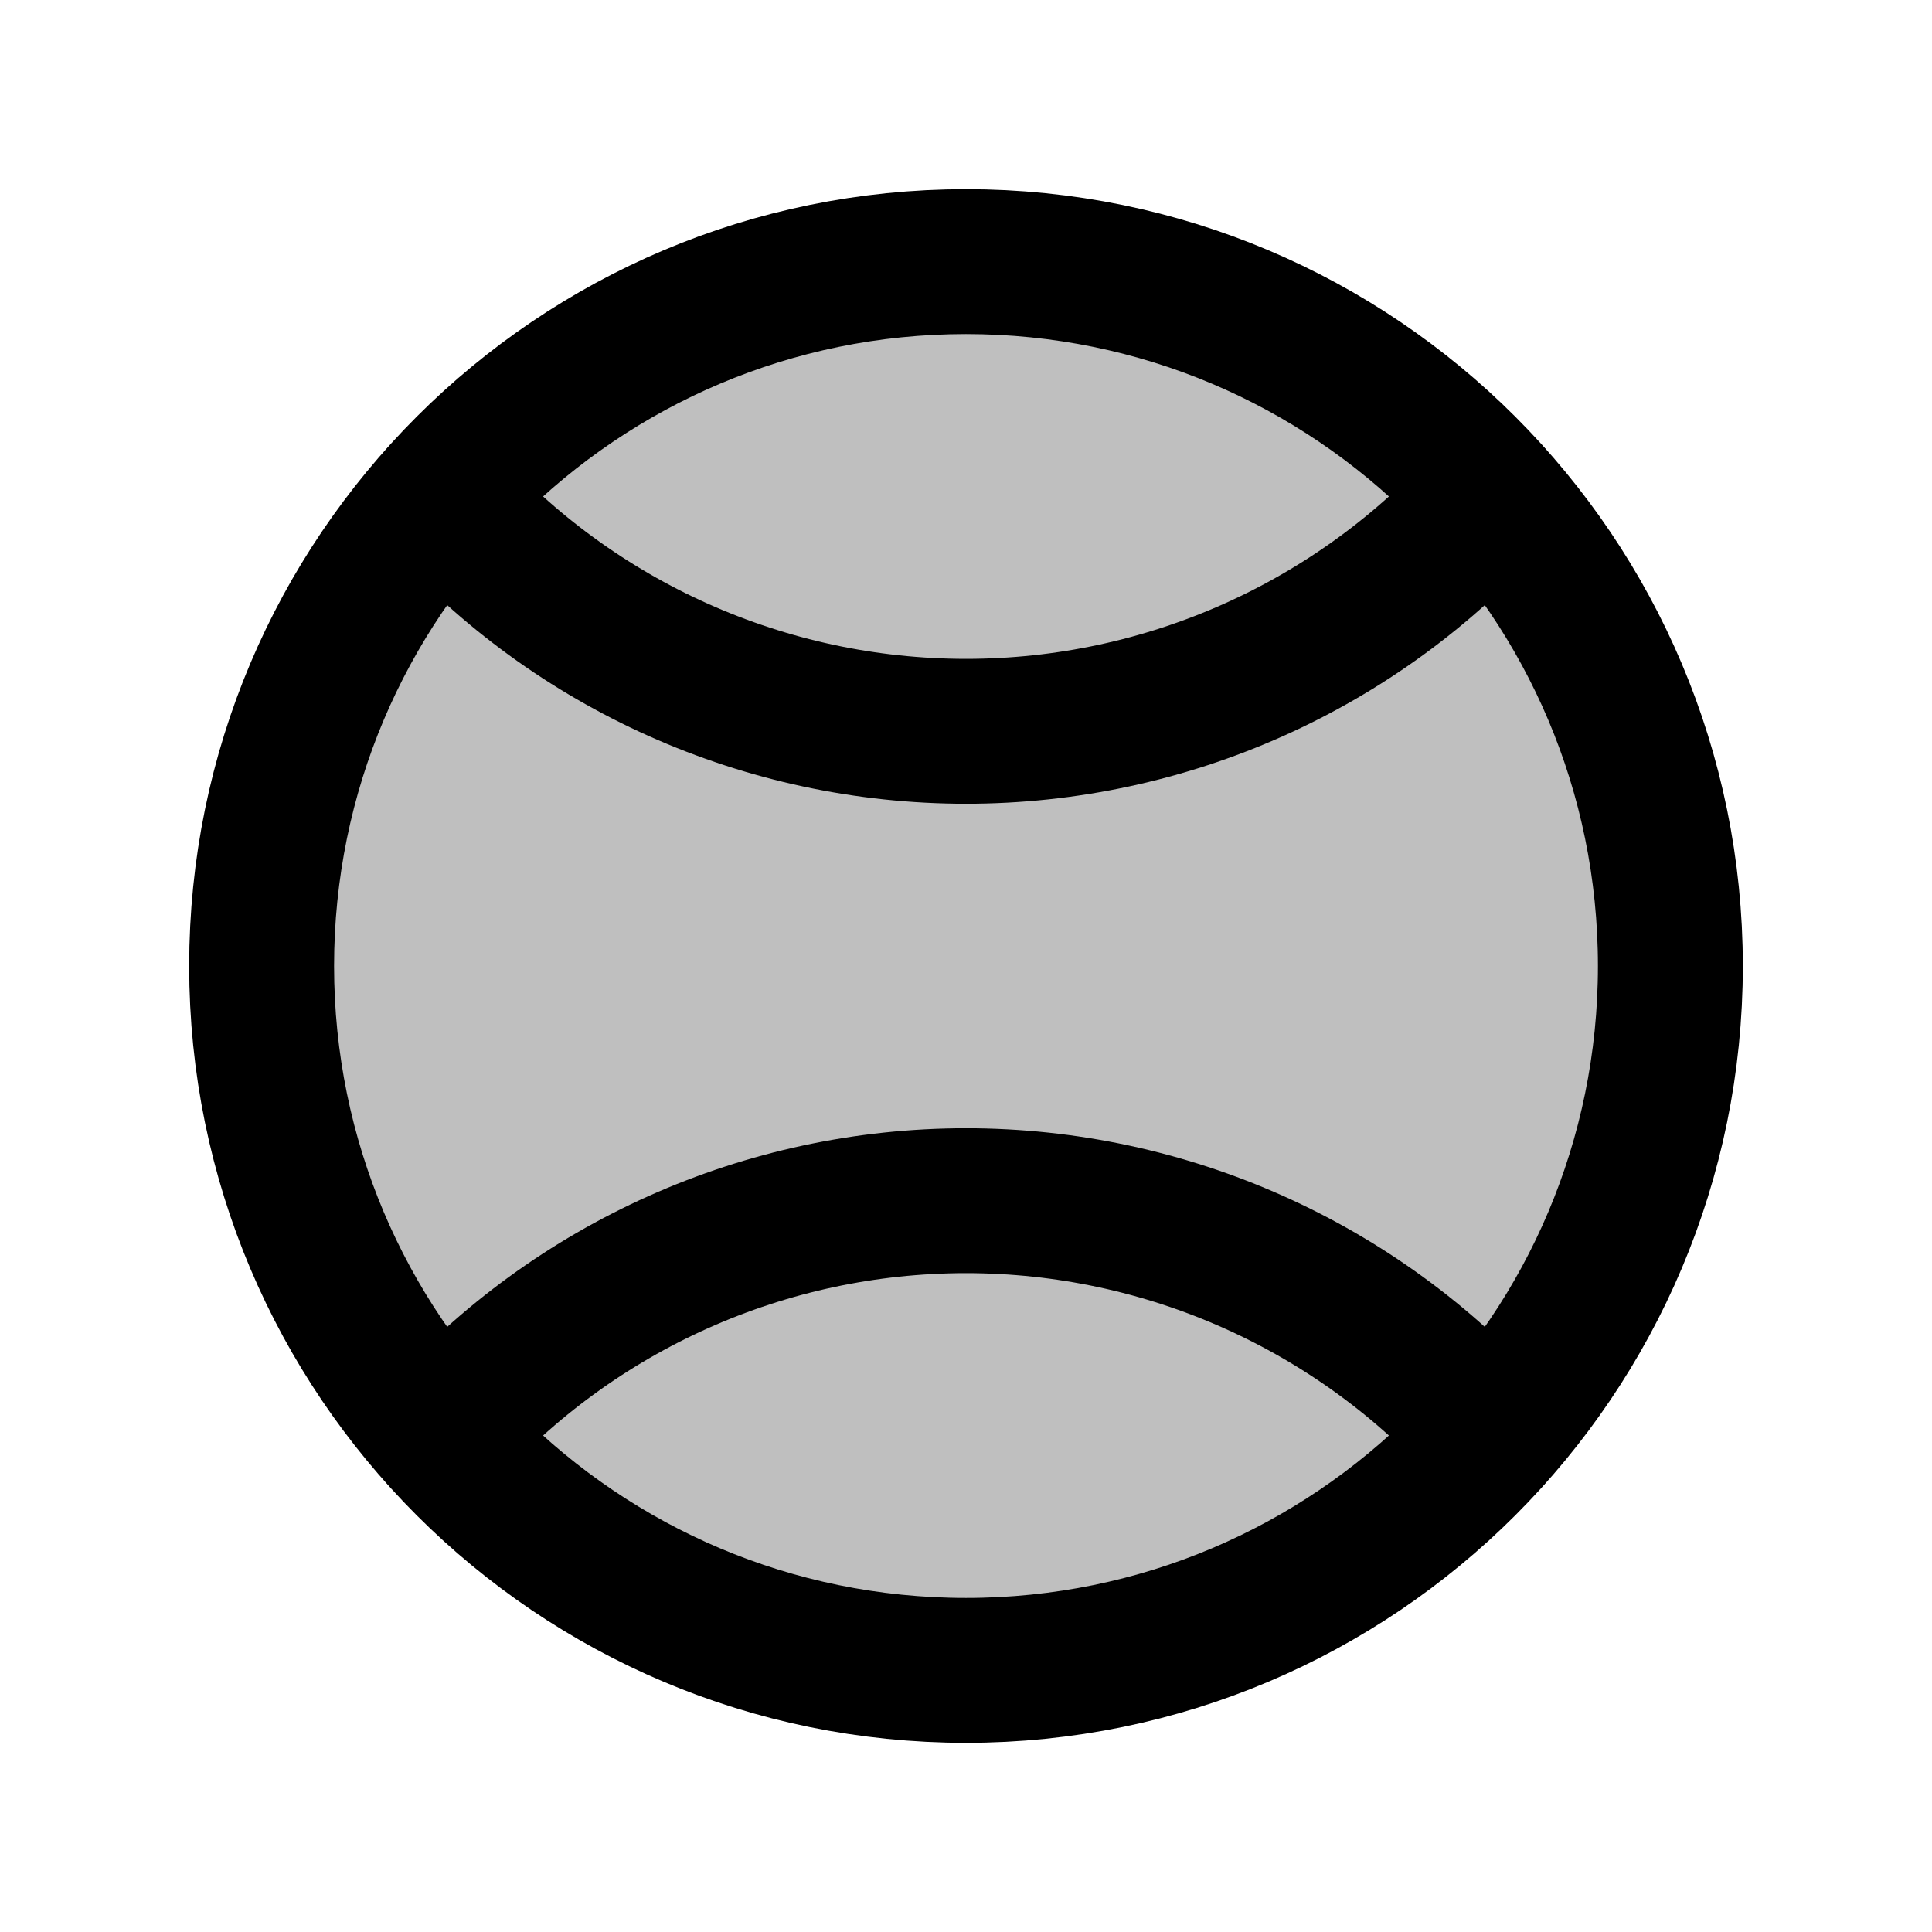
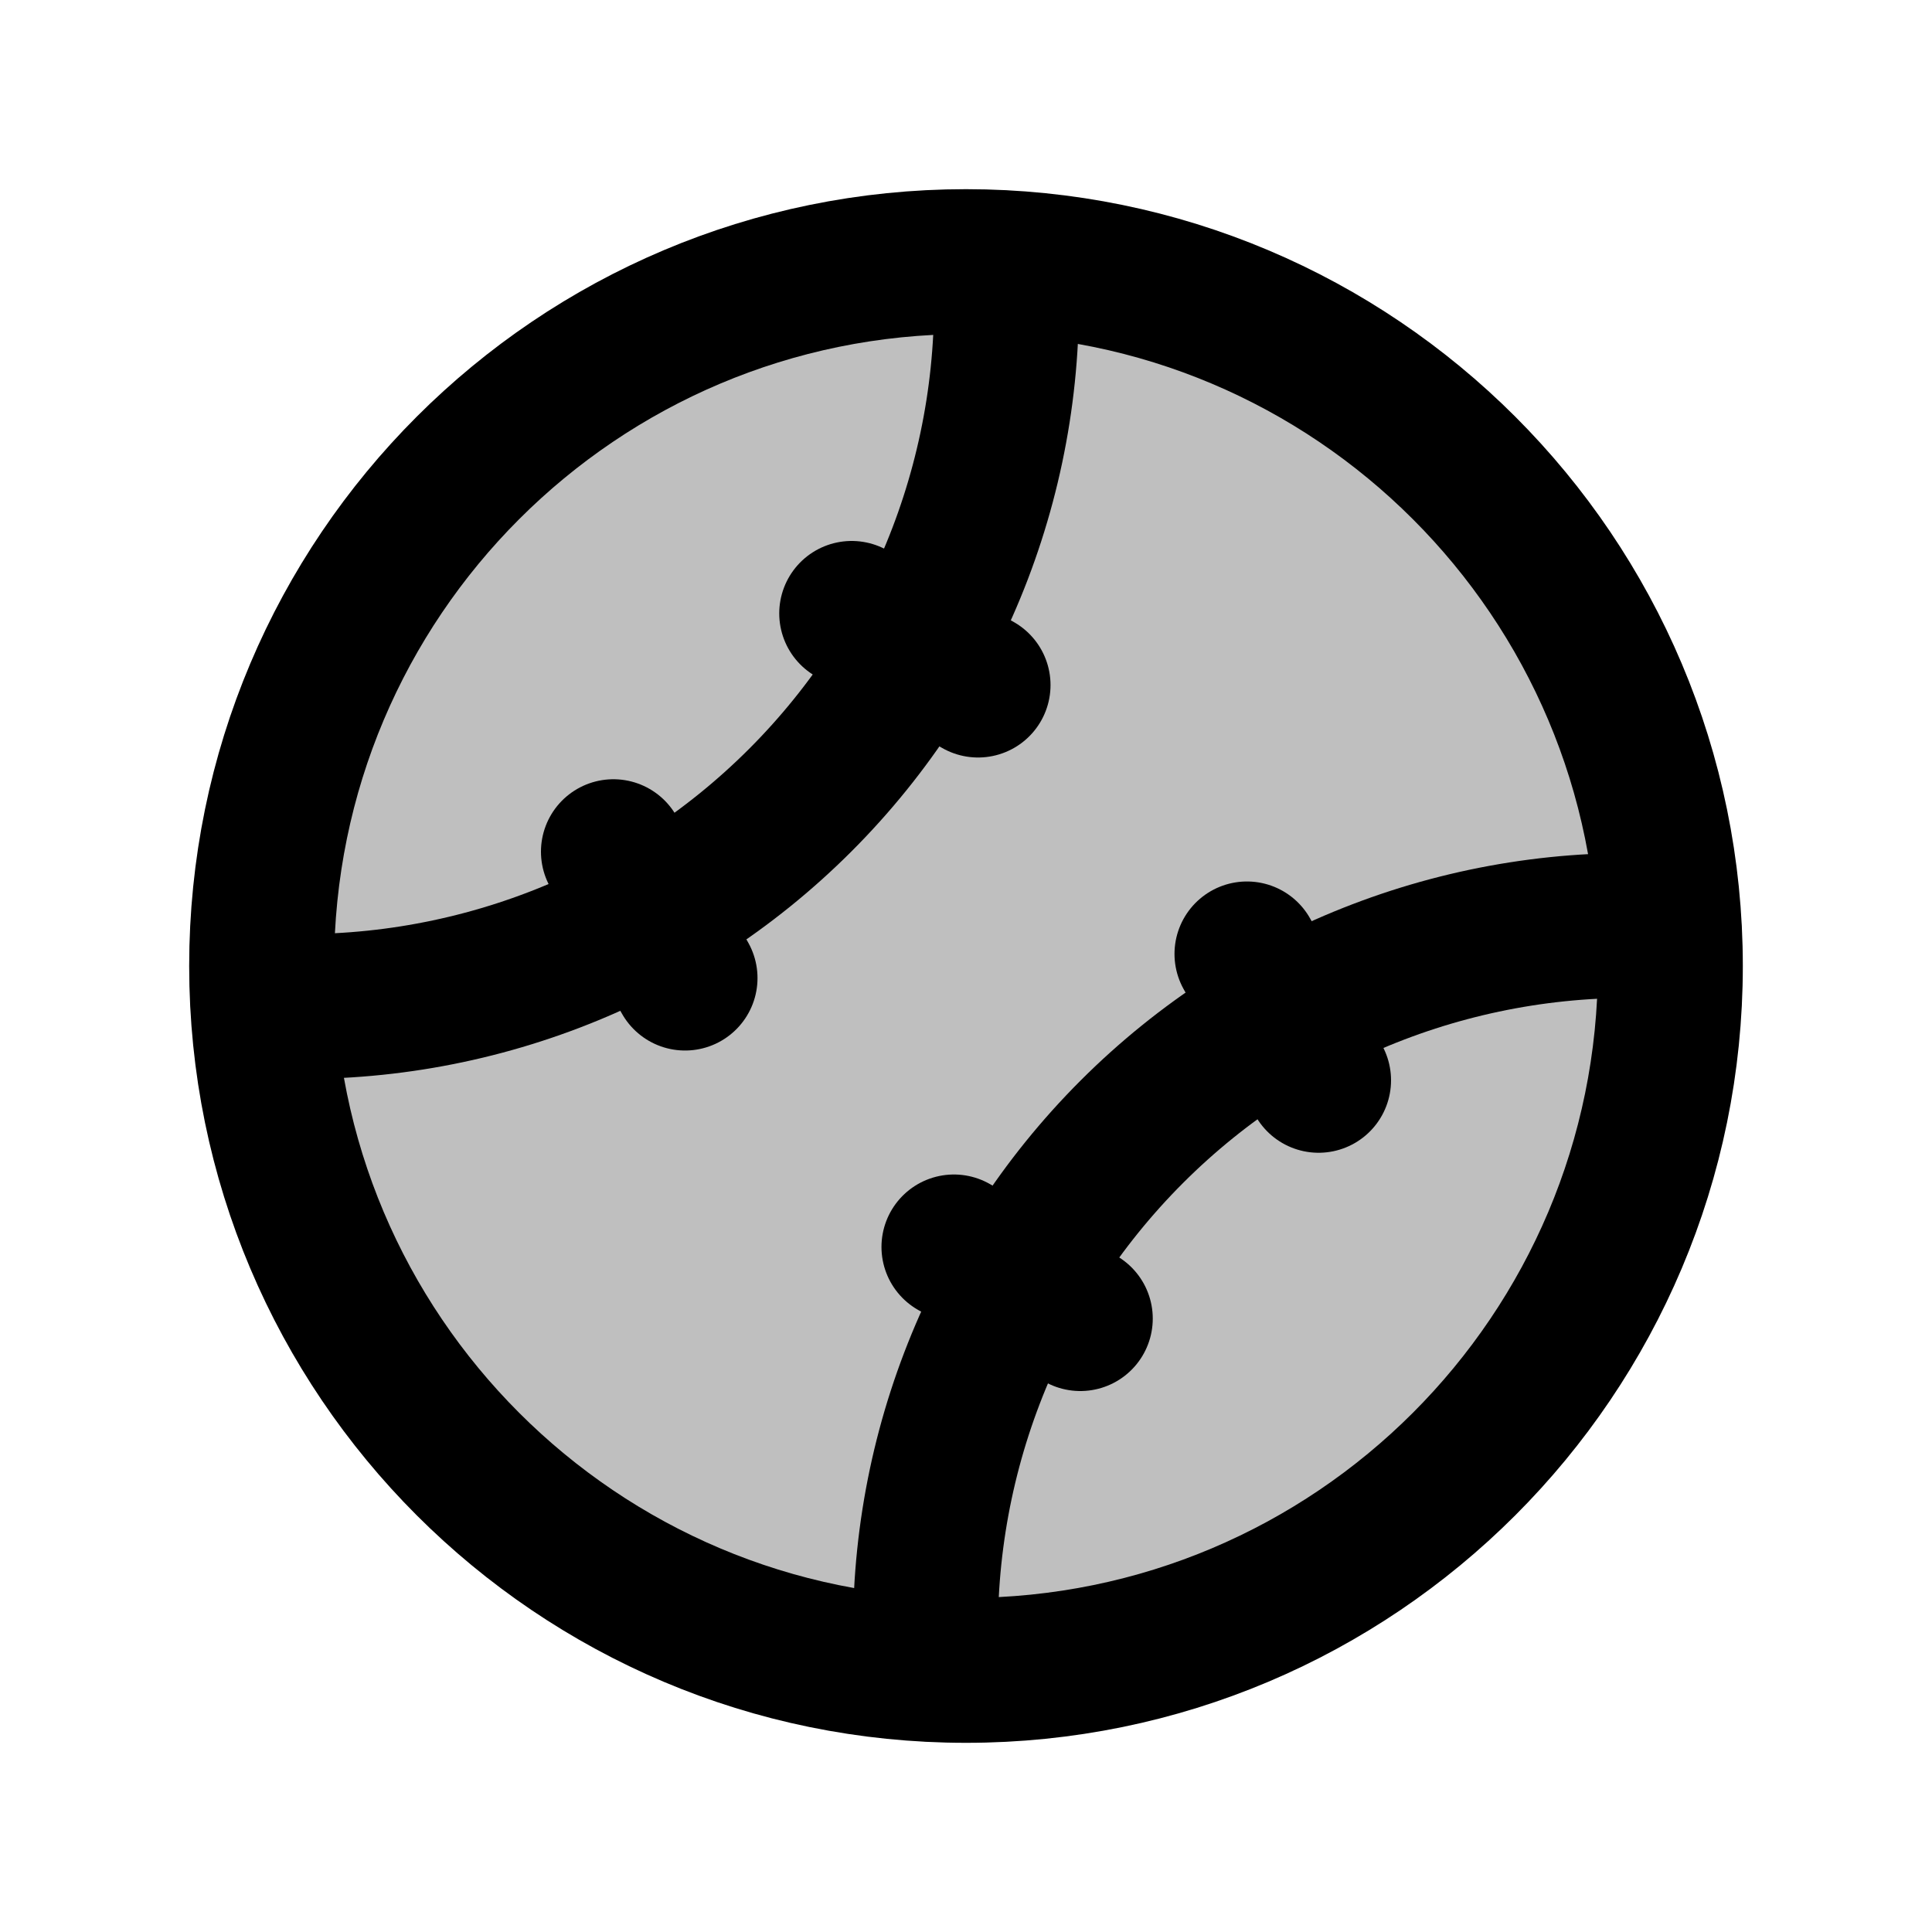
<svg xmlns="http://www.w3.org/2000/svg" viewBox="0 0 24 24" width="20" height="20">
  <path class="secondary" fill-rule="evenodd" fill="currentColor" fill-opacity="0.25" d="M3.25 12 A8.75 8.75 0 1 0 20.75 12 A8.75 8.75 0 1 0 3.25 12 Z" />
  <g class="primary" fill="none" stroke="currentColor" stroke-width="1.8" stroke-linecap="round" stroke-linejoin="round">
    <path d="M3.25 12 A8.75 8.75 0 1 0 20.75 12 A8.75 8.75 0 1 0 3.25 12 Z" />
-     <path d="M5.48 6.17 A8.75 8.75 0 0 0 18.52 6.17" />
-     <path d="M5.48 17.83 A8.75 8.75 0 0 1 18.52 17.83" />
+     <path d="M3.27 12.49 A8.75 8.75 0 0 0 12.49 3.27" />
+     <path d="M11.51 20.73 A8.75 8.75 0 0 1 20.73 11.51" />
+     <path d="M10.58 7.62 L 12.15 8.51 M16.38 13.42 L 15.49 11.85 M7.62 10.58 L 8.51 12.15 M13.42 16.38 L 11.85 15.49" />
  </g>
</svg>
